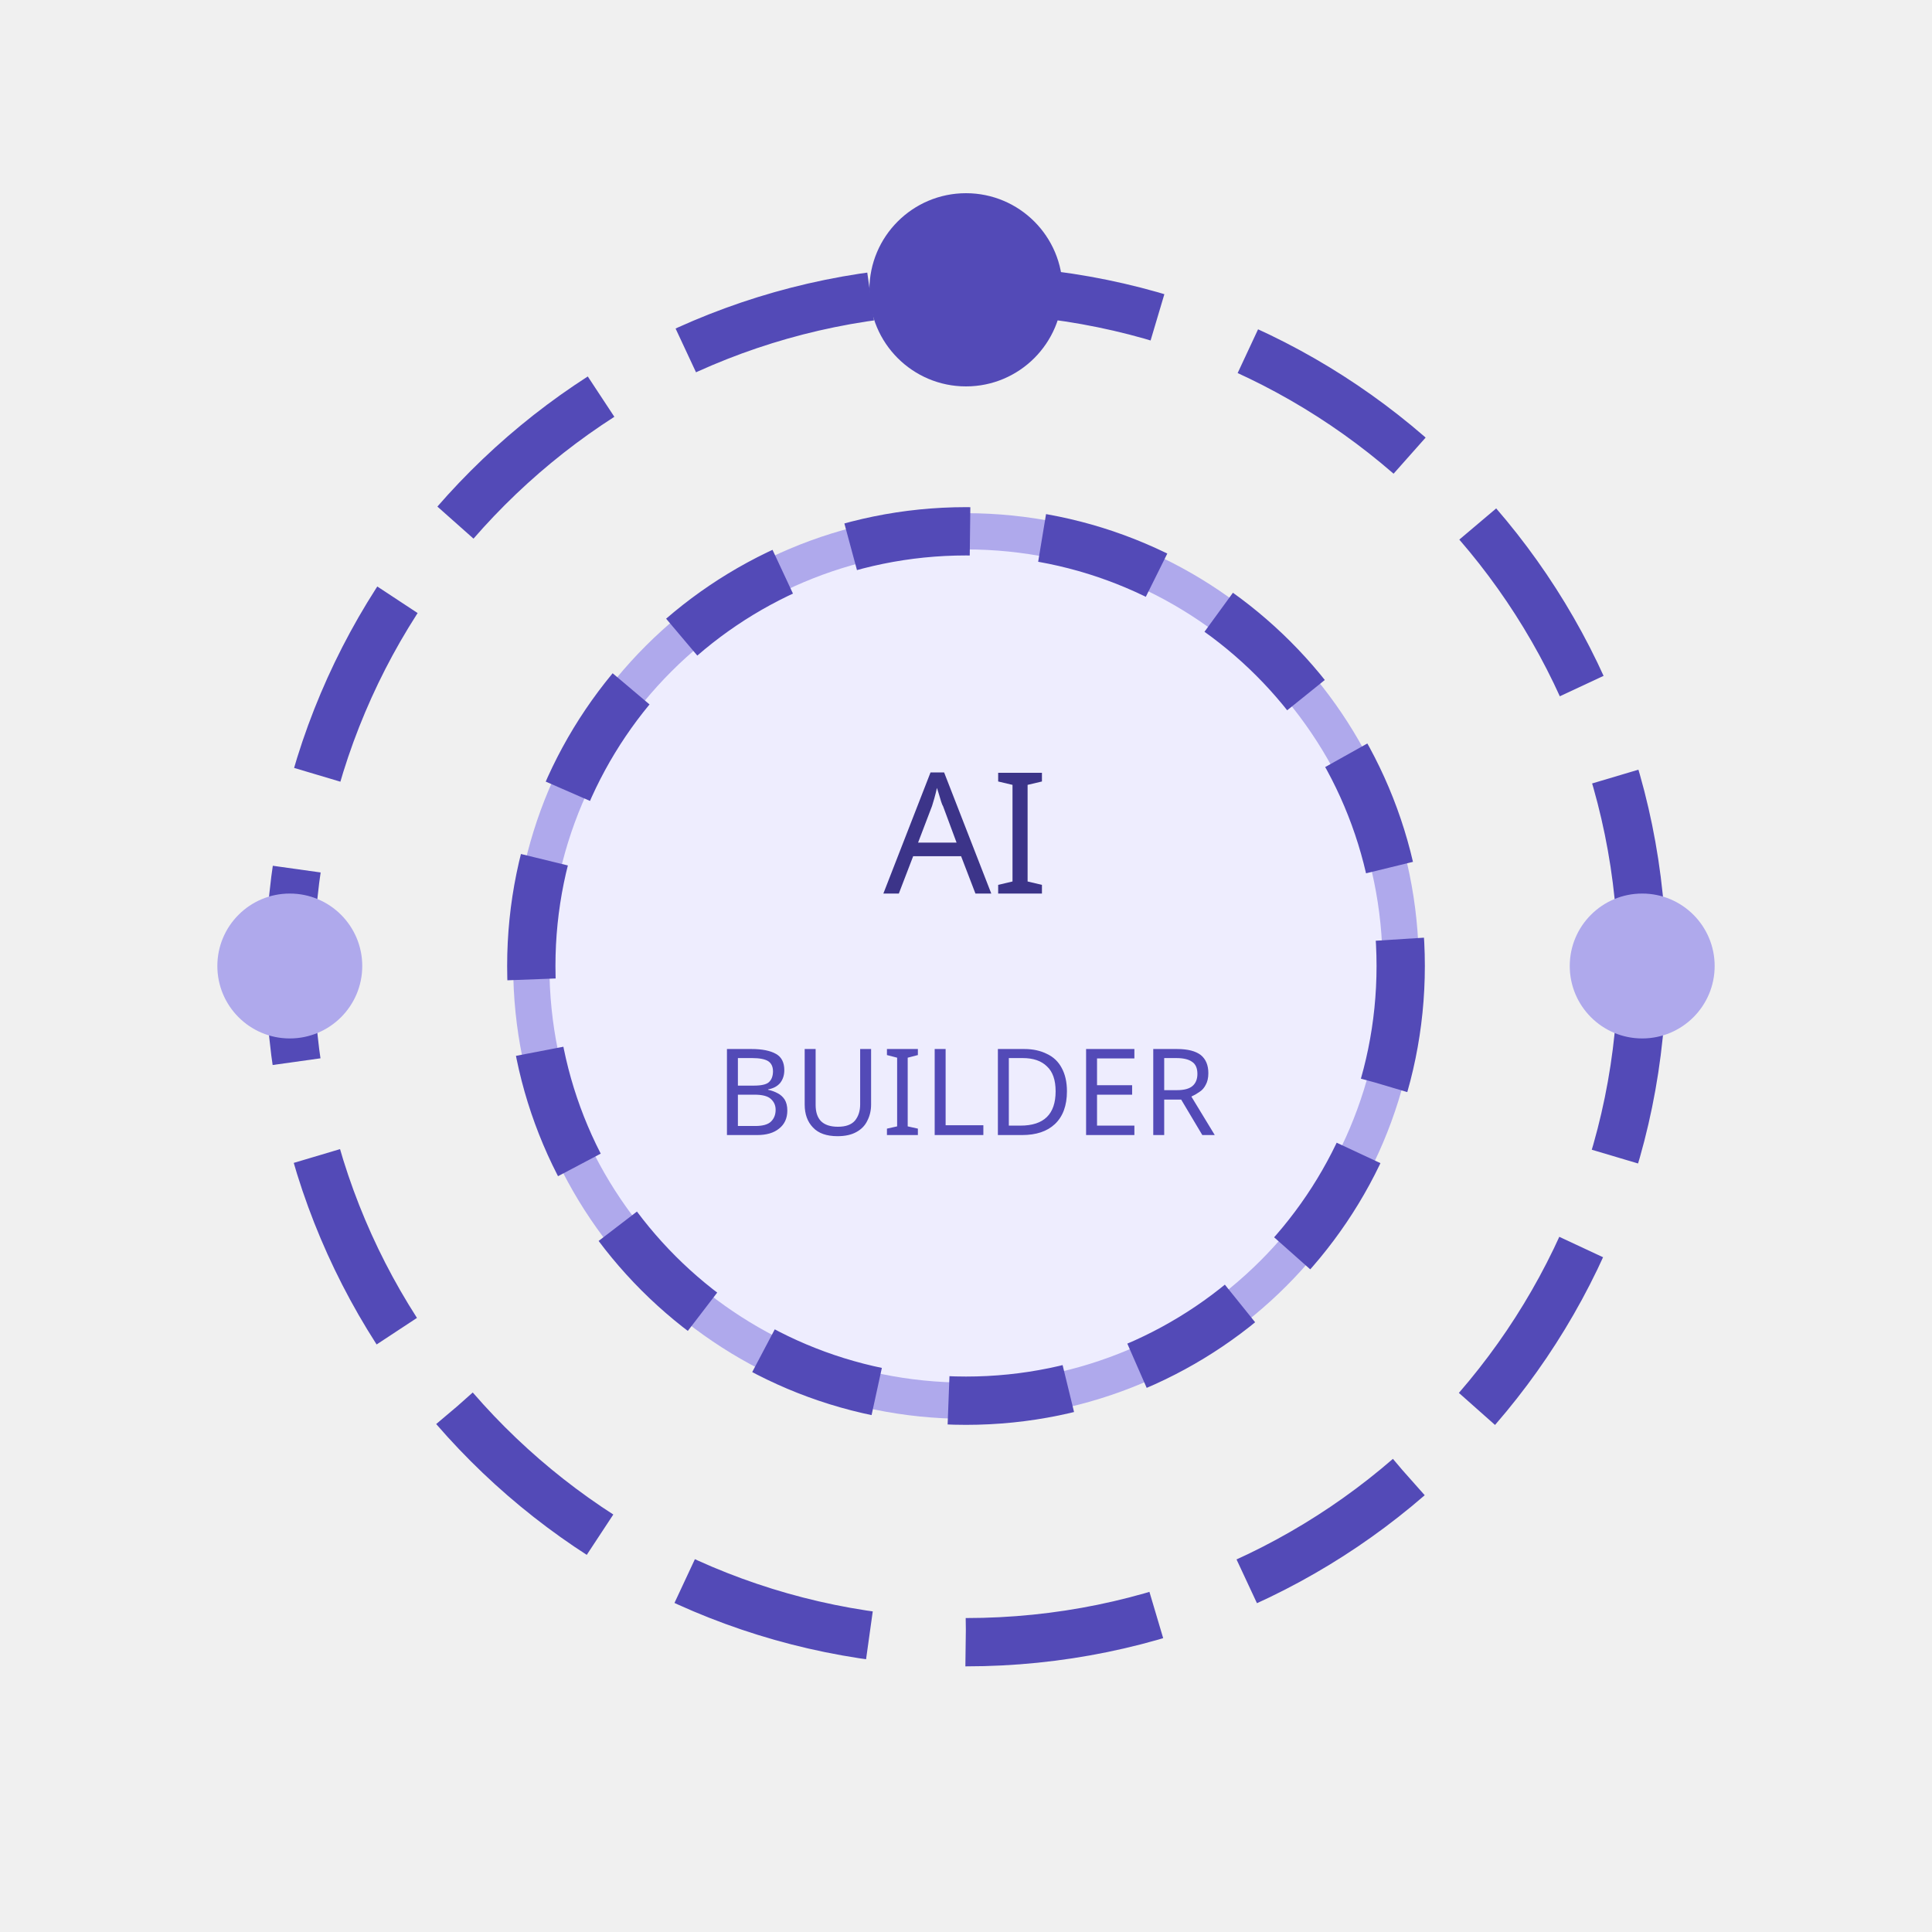
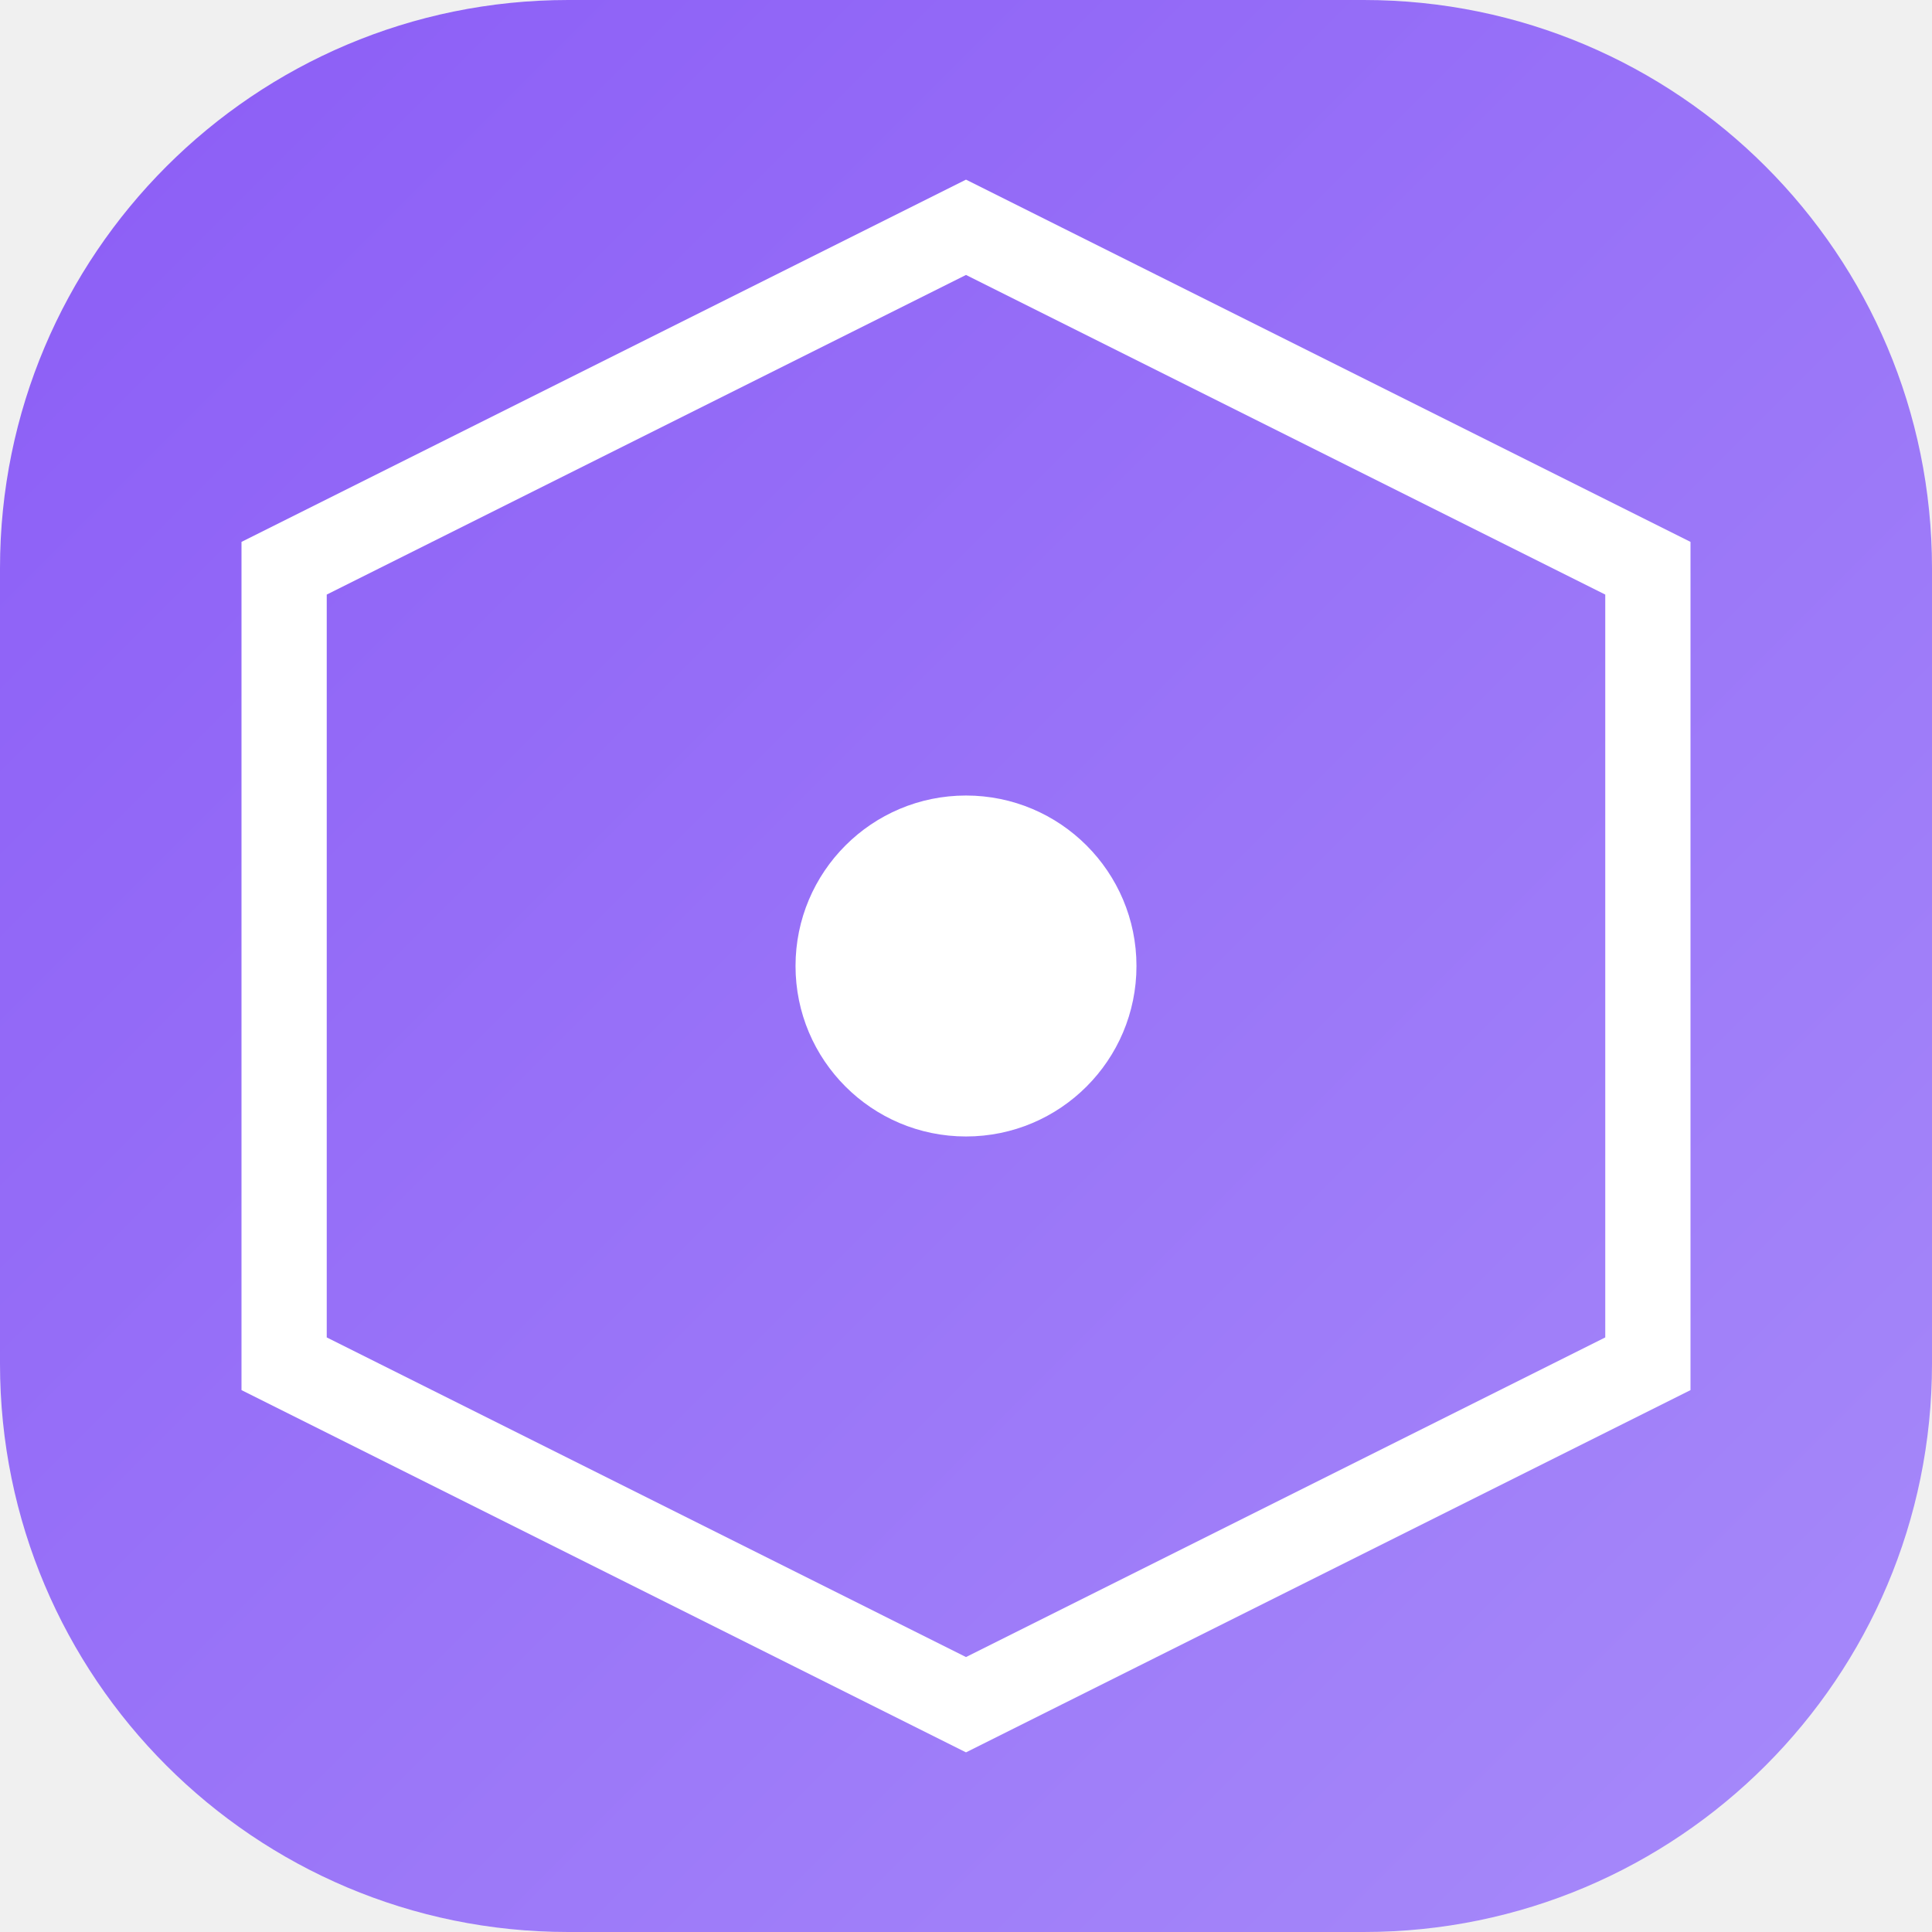
- <svg xmlns="http://www.w3.org/2000/svg" viewBox="0 0 80 80" width="80" height="80">
-   <style>
- @keyframes spin{to{transform:rotate(360deg)}}
- @keyframes pulse{0%,100%{opacity:.45;transform:scale(.95)}50%{opacity:1;transform:scale(1.05)}}
- @keyframes float{0%,100%{transform:translateY(0)}50%{transform:translateY(-4px)}}
- @keyframes scan{0%{transform:translateY(0)}100%{transform:translateY(48px)}}
- @keyframes arc{from{stroke-dashoffset:150}to{stroke-dashoffset:0}}
- @keyframes node-flash{0%,100%{opacity:.45}50%{opacity:1}}
- @keyframes type-cur{0%,100%{opacity:1}50%{opacity:0}}
- </style>
-   <circle cx="40" cy="40" r="28" fill="none" stroke="#534AB7" stroke-width="2" stroke-dasharray="8 4" style="animation:spin 6s linear infinite;transform-origin:40px 40px" />
-   <circle cx="40" cy="40" r="18" fill="#EEEDFE" stroke="#AFA9EC" stroke-width="1.5" />
-   <circle cx="40" cy="40" r="18" fill="none" stroke="#534AB7" stroke-width="2" stroke-dasharray="5 3" style="animation:spin 4s linear infinite reverse;transform-origin:40px 40px" />
-   <text x="40" y="37" text-anchor="middle" font-size="7" font-weight="500" fill="#3C3489" font-family="sans-serif">AI</text>
-   <text x="40" y="47" text-anchor="middle" font-size="5" fill="#534AB7" font-family="sans-serif">BUILDER</text>
-   <circle cx="40" cy="12" r="4" fill="#534AB7" style="animation:pulse 2s ease-in-out infinite;transform-origin:40px 12px" />
-   <circle cx="12" cy="40" r="3" fill="#AFA9EC" style="animation:pulse 2s ease-in-out infinite .5s;transform-origin:12px 40px" />
-   <circle cx="68" cy="40" r="3" fill="#AFA9EC" style="animation:pulse 2s ease-in-out infinite 1s;transform-origin:68px 40px" />
+ <svg xmlns="http://www.w3.org/2000/svg" width="34" height="34" viewBox="0 0 34 34">
+   <defs>
+     <linearGradient id="grad" x1="0" y1="0" x2="1" y2="1">
+       <stop offset="0%" stop-color="#8B5CF6" />
+       <stop offset="100%" stop-color="#A78BFA" />
+     </linearGradient>
+   </defs>
+   <rect x="0" y="0" width="34" height="34" rx="10" fill="url(#grad)" />
+   <path d="M17 4L29 10V24L17 30L5 24V10L17 4Z" stroke="white" stroke-width="1.5" fill="none" />
+   <circle cx="17" cy="17" r="3" fill="white" />
</svg>
